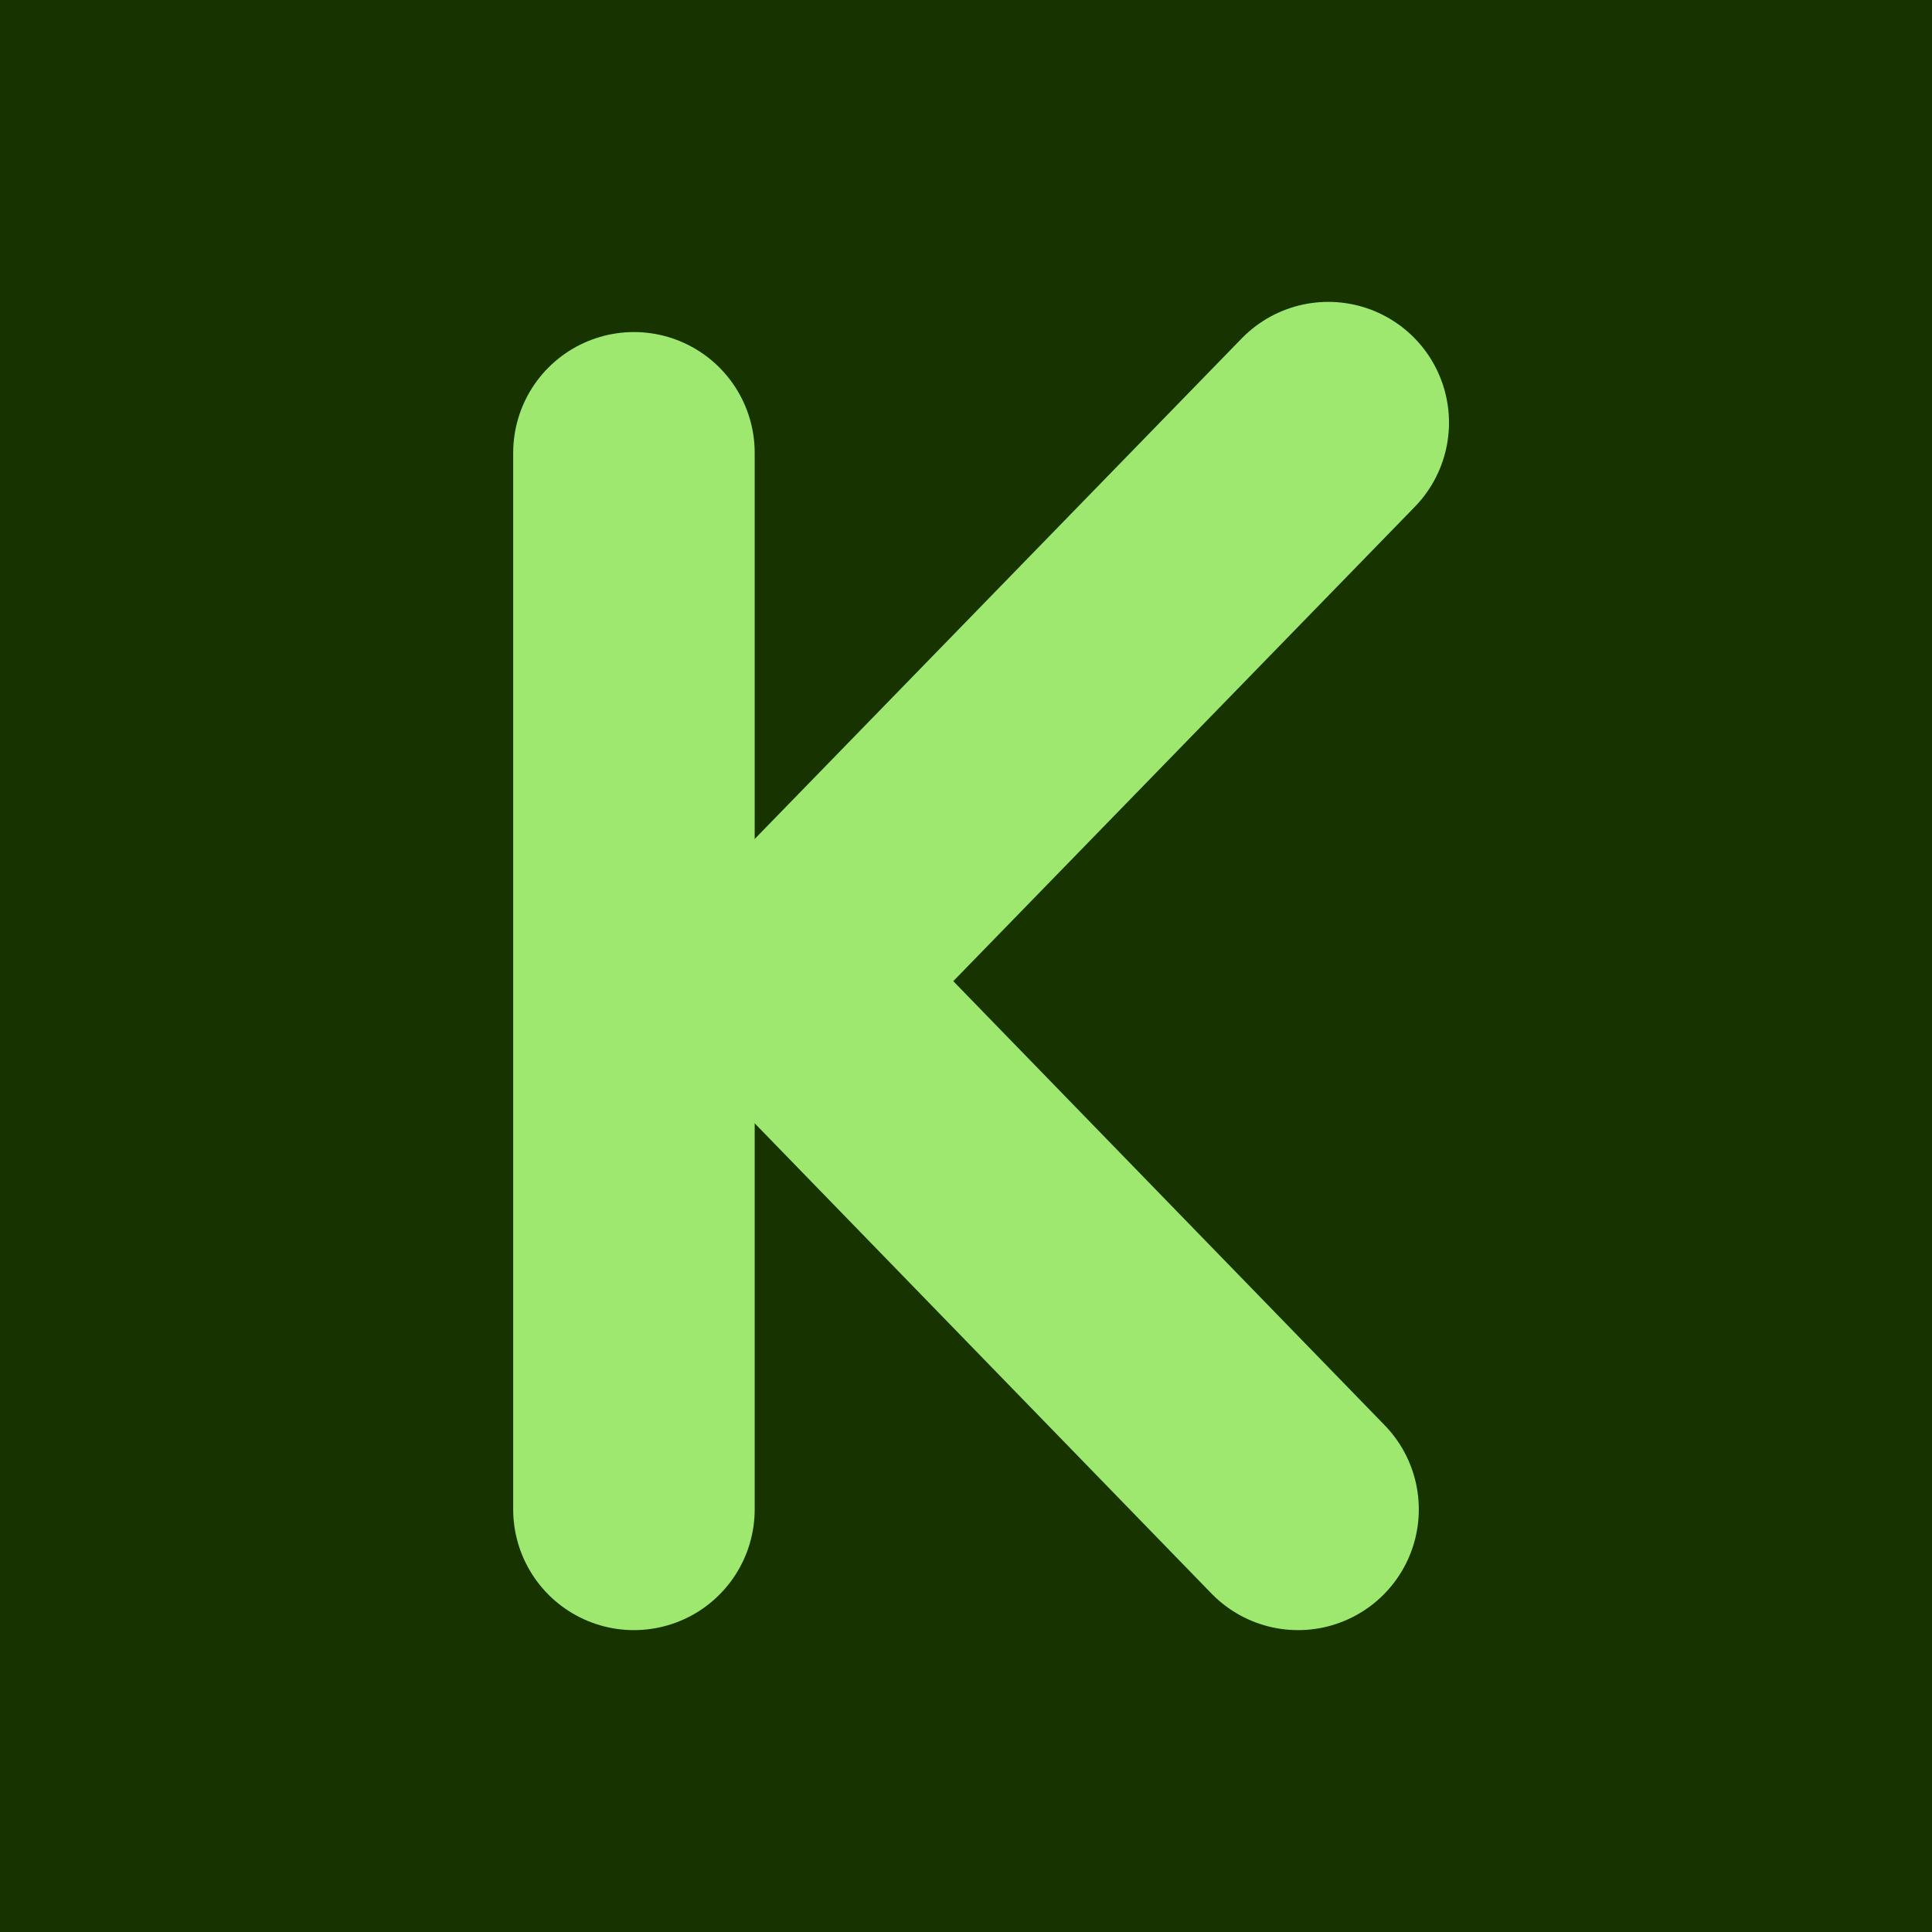
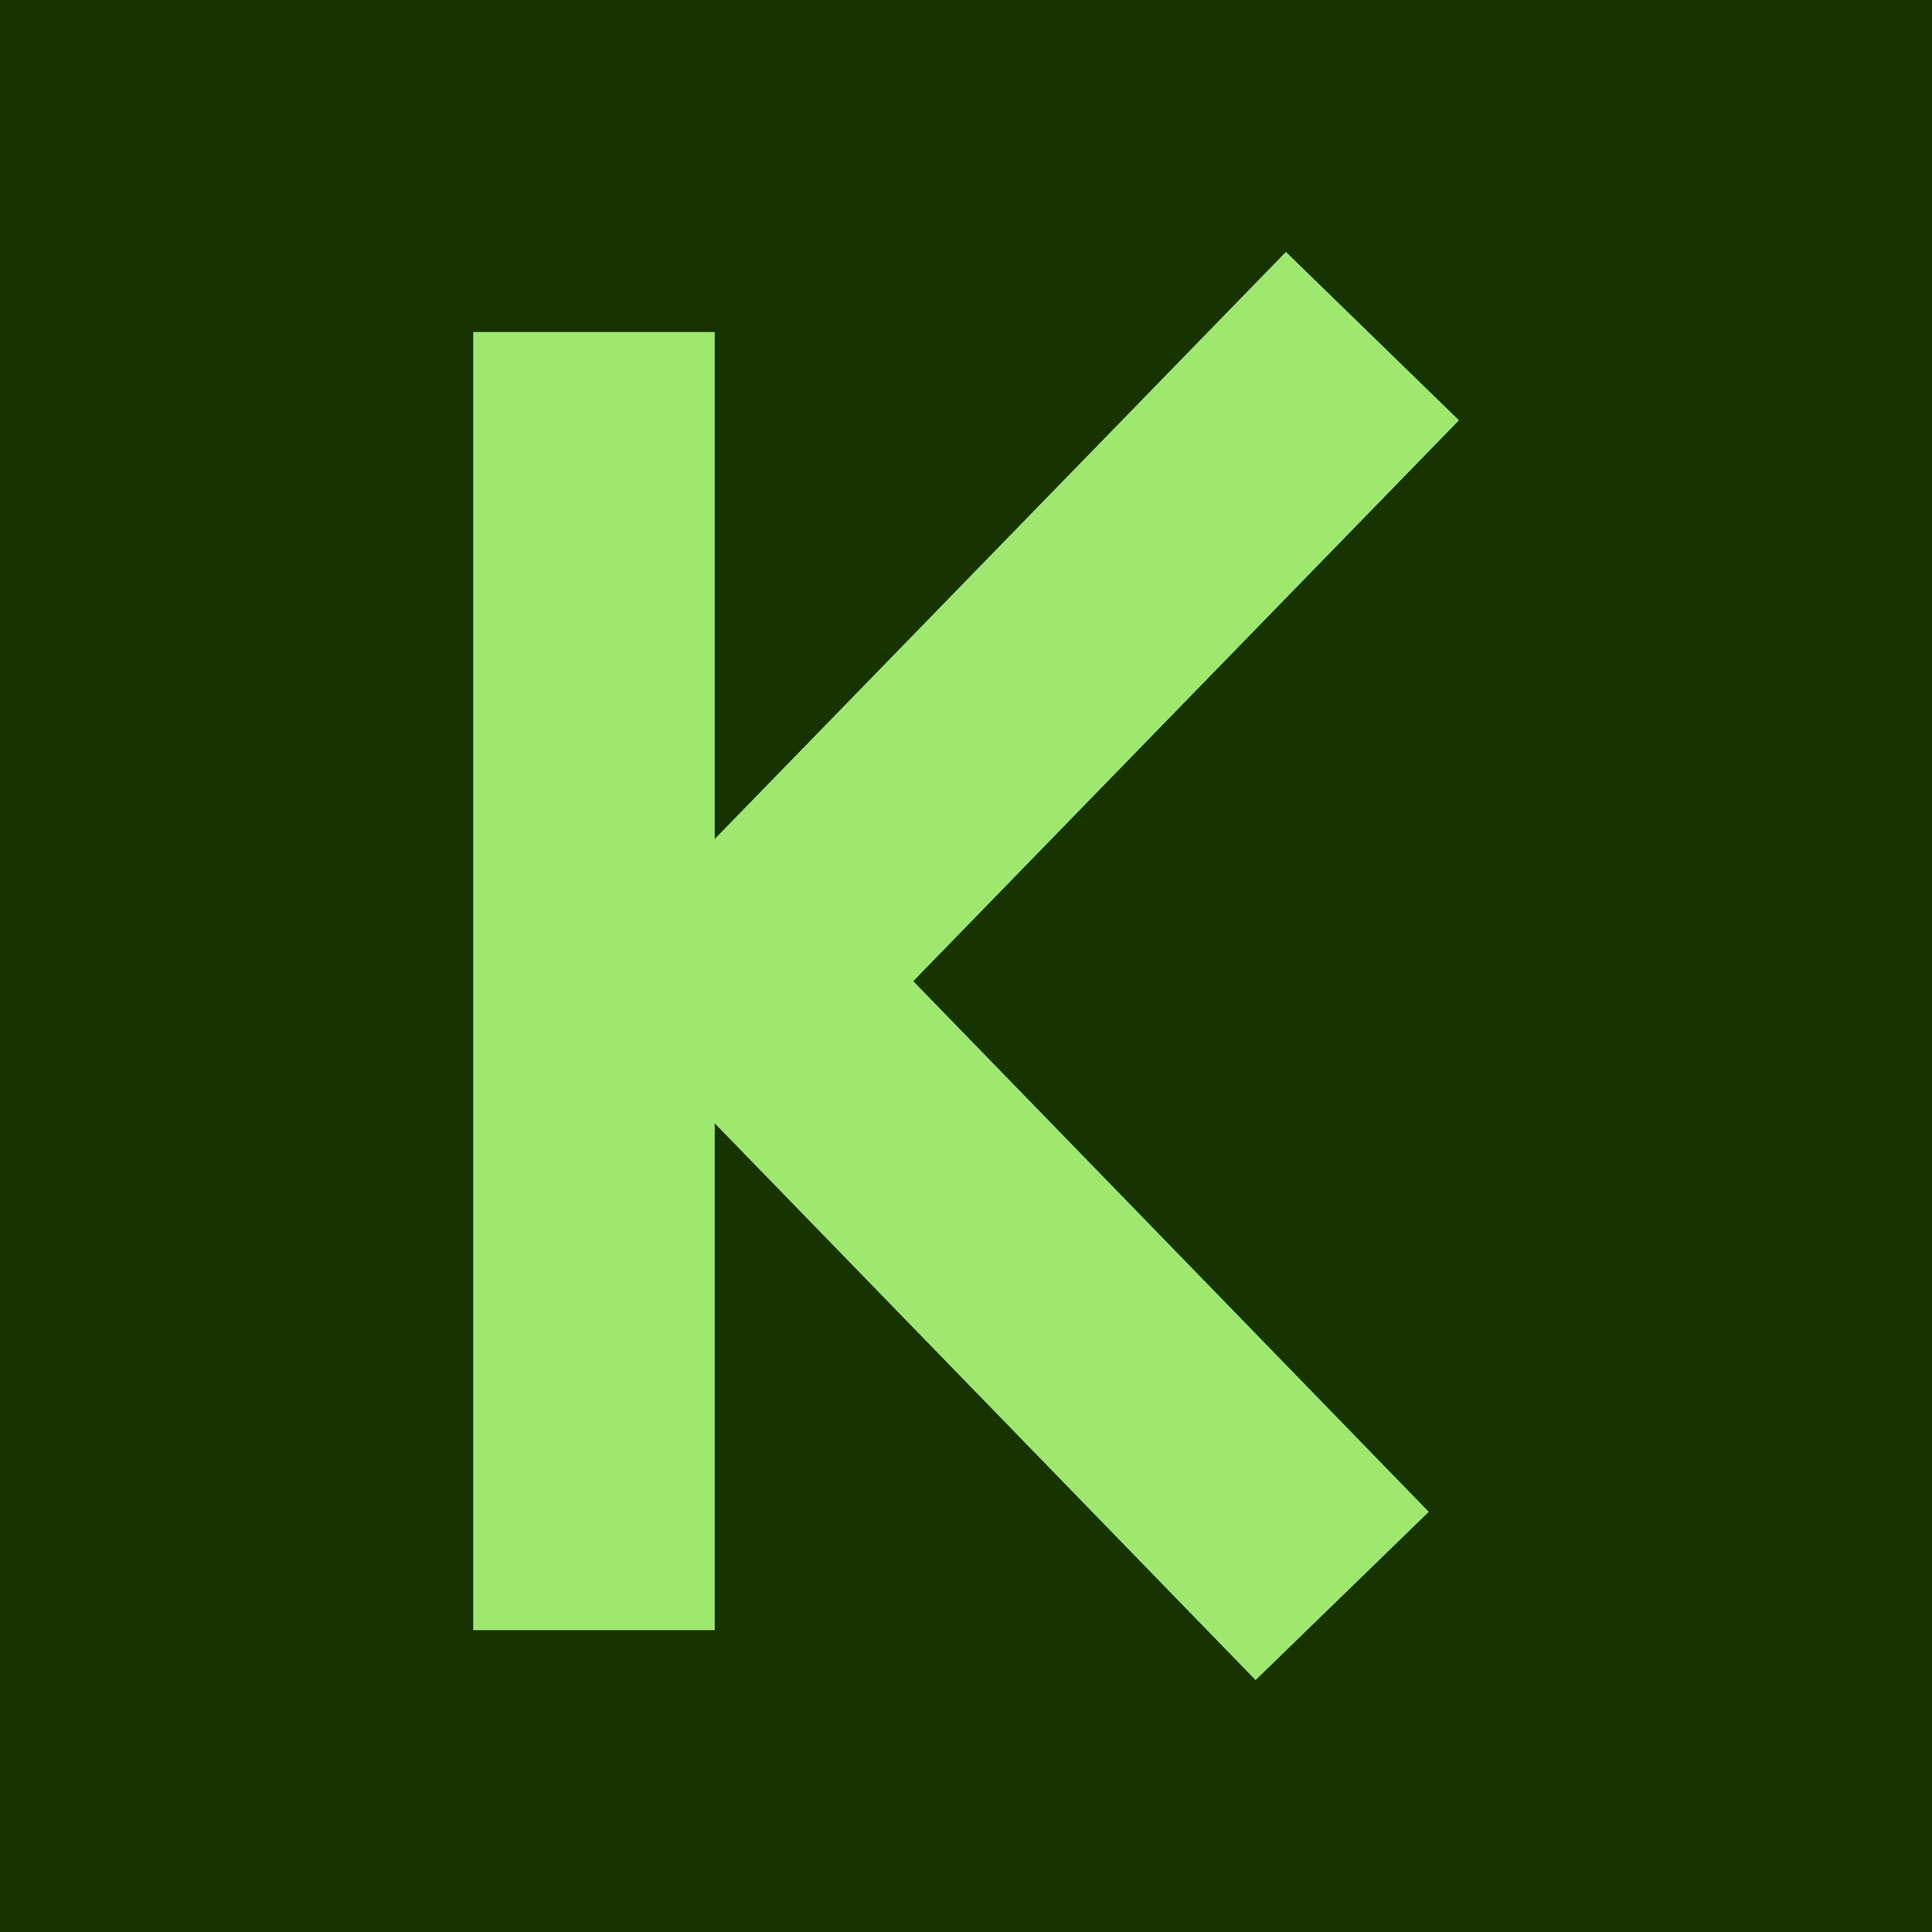
<svg xmlns="http://www.w3.org/2000/svg" viewBox="0 0 512 512" width="512" height="512" role="img" aria-label="Kivo">
  <rect width="512" height="512" rx="0" fill="#163300" />
-   <g fill="none" stroke="#9FE870" stroke-width="64" stroke-linecap="round" stroke-linejoin="round">
-     <path d="M168 120 V400" />
-     <path d="M352 112 L208 260 L344 400" />
+   <g transform="translate(-10.6 0)">
+     <g fill="none" stroke="#9FE870" stroke-width="64" stroke-linecap="square" stroke-linejoin="miter" stroke-miterlimit="2">
+       <path d="M168 120 V400" />
+       <path d="M352 112 L208 260 L344 400" />
+     </g>
  </g>
</svg>
